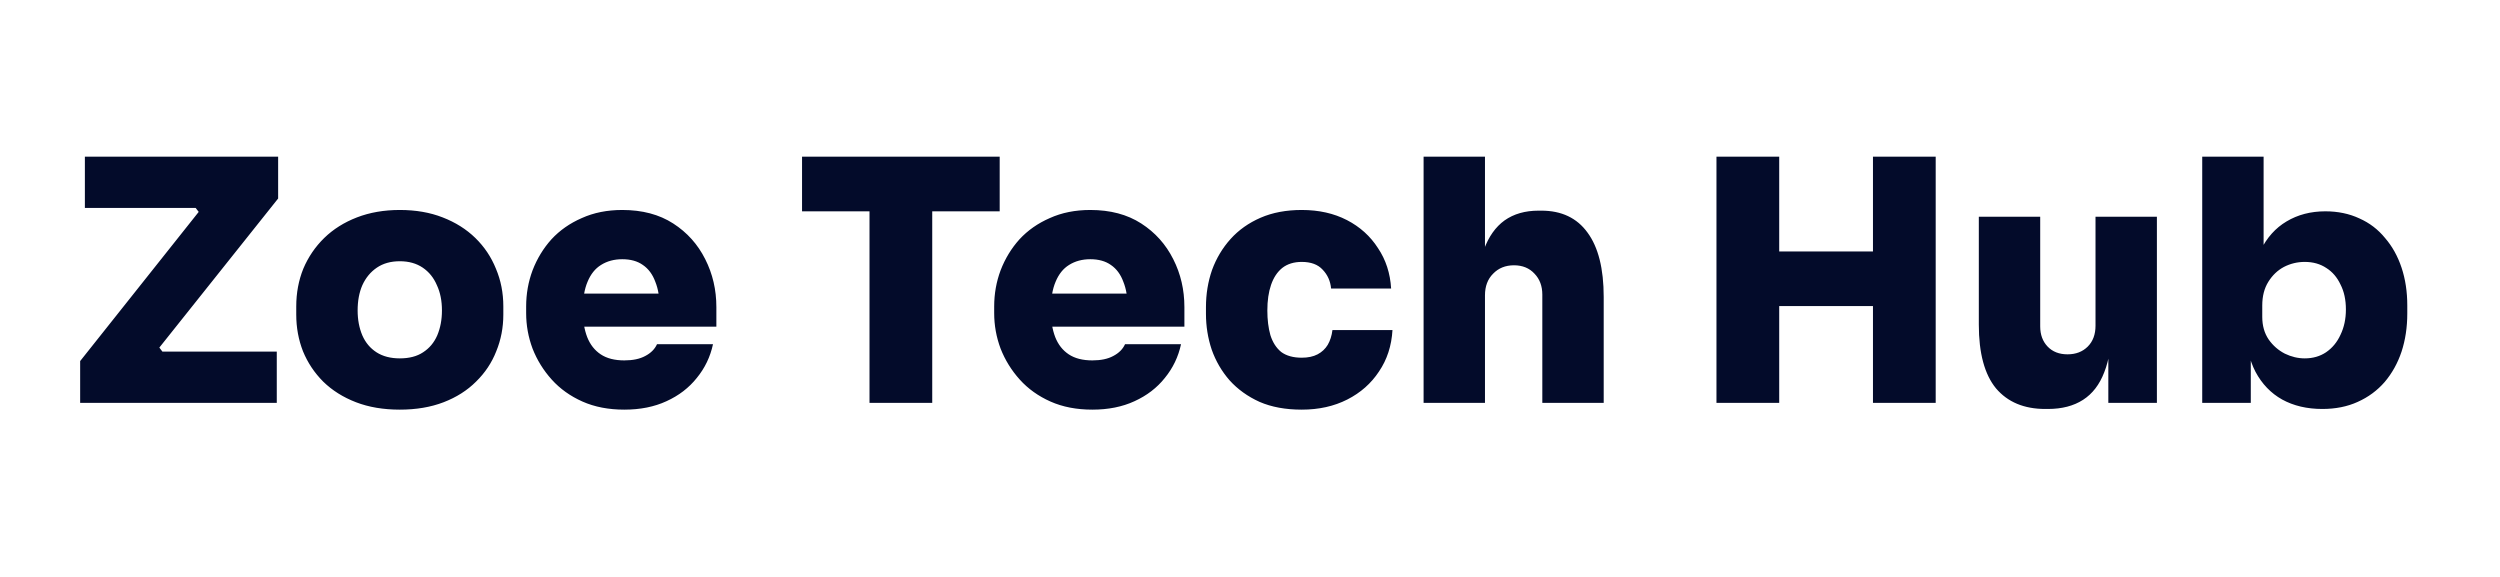
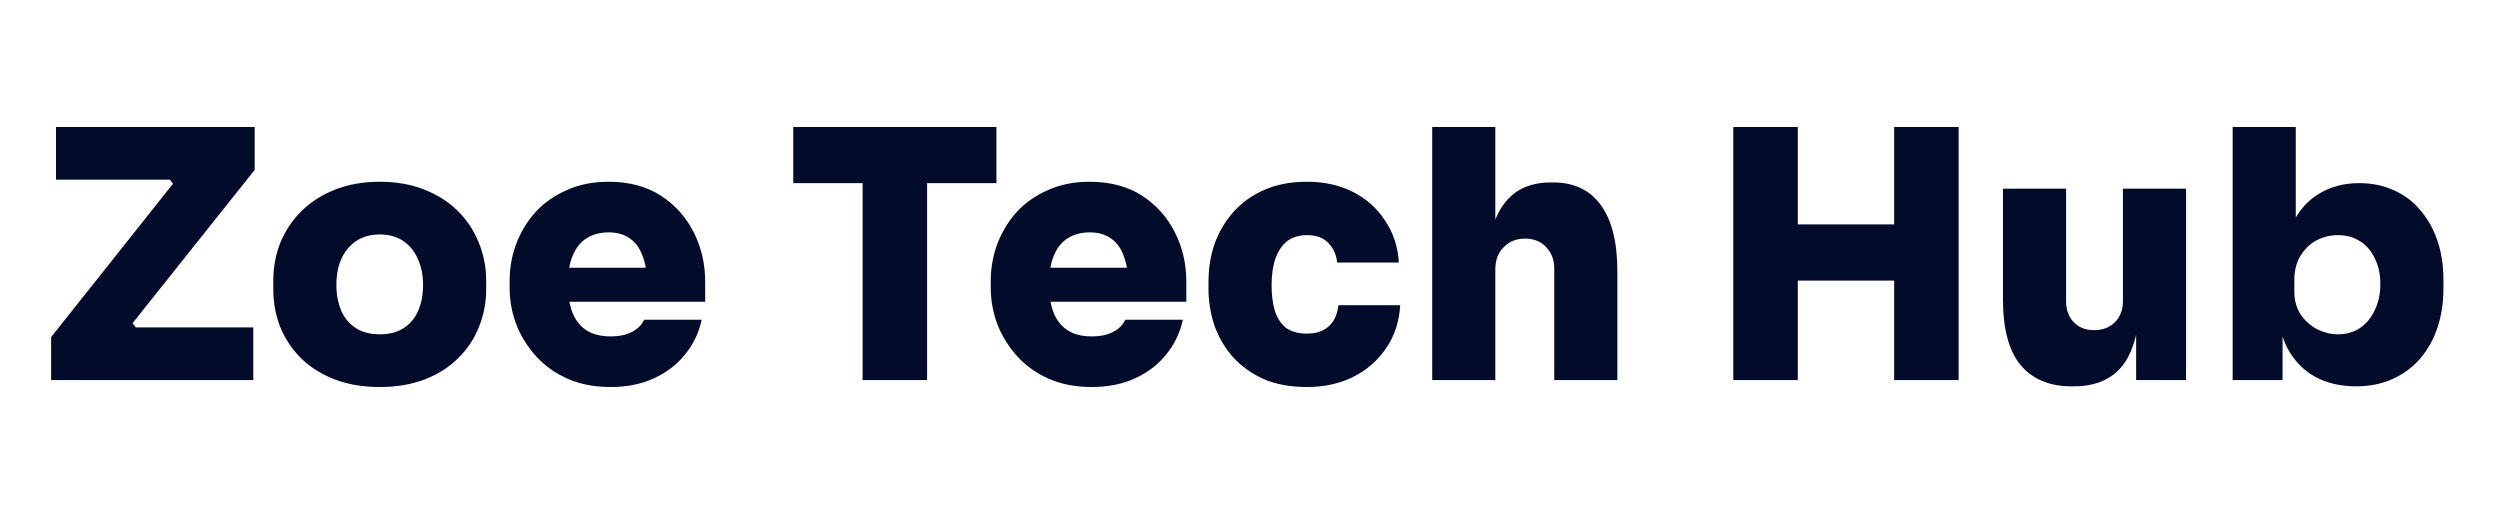
- <svg xmlns="http://www.w3.org/2000/svg" width="208" height="48" viewBox="0 0 208 48" fill="none">
-   <path d="M6.669 33.521V30.041L16.659 17.47L16.799 17.975L15.845 16.74L16.49 17.302H7.062V13.036H23.141V16.516L13.123 29.087L12.982 28.554L13.937 29.817L13.291 29.256H23.028V33.521H6.669ZM33.263 34.082C31.897 34.082 30.681 33.876 29.615 33.465C28.549 33.053 27.641 32.483 26.893 31.753C26.163 31.023 25.602 30.182 25.209 29.228C24.835 28.273 24.648 27.254 24.648 26.169V25.495C24.648 24.373 24.844 23.325 25.237 22.353C25.649 21.38 26.229 20.529 26.977 19.799C27.725 19.07 28.633 18.499 29.699 18.087C30.765 17.676 31.953 17.47 33.263 17.47C34.591 17.47 35.779 17.676 36.827 18.087C37.893 18.499 38.8 19.07 39.548 19.799C40.297 20.529 40.867 21.38 41.26 22.353C41.672 23.325 41.877 24.373 41.877 25.495V26.169C41.877 27.254 41.681 28.273 41.288 29.228C40.914 30.182 40.353 31.023 39.605 31.753C38.875 32.483 37.977 33.053 36.911 33.465C35.844 33.876 34.628 34.082 33.263 34.082ZM33.263 29.817C34.048 29.817 34.694 29.648 35.199 29.312C35.723 28.975 36.116 28.507 36.377 27.909C36.639 27.291 36.77 26.599 36.77 25.832C36.77 25.028 36.63 24.326 36.349 23.728C36.087 23.11 35.695 22.624 35.171 22.268C34.647 21.913 34.011 21.735 33.263 21.735C32.514 21.735 31.878 21.913 31.355 22.268C30.831 22.624 30.429 23.11 30.148 23.728C29.886 24.326 29.755 25.028 29.755 25.832C29.755 26.599 29.886 27.291 30.148 27.909C30.41 28.507 30.803 28.975 31.326 29.312C31.85 29.648 32.496 29.817 33.263 29.817ZM51.941 34.082C50.632 34.082 49.472 33.858 48.462 33.409C47.452 32.96 46.6 32.352 45.908 31.585C45.216 30.818 44.683 29.957 44.309 29.003C43.953 28.049 43.776 27.067 43.776 26.057V25.495C43.776 24.448 43.953 23.447 44.309 22.493C44.683 21.52 45.207 20.66 45.88 19.911C46.572 19.163 47.414 18.574 48.406 18.143C49.397 17.695 50.52 17.47 51.773 17.47C53.438 17.47 54.85 17.844 56.01 18.593C57.17 19.341 58.059 20.332 58.676 21.567C59.293 22.783 59.602 24.111 59.602 25.552V27.179H45.908V24.429H56.656L54.888 25.664C54.888 24.785 54.766 24.046 54.523 23.447C54.298 22.83 53.952 22.362 53.485 22.044C53.036 21.726 52.465 21.567 51.773 21.567C51.099 21.567 50.51 21.726 50.005 22.044C49.519 22.343 49.145 22.811 48.883 23.447C48.621 24.064 48.49 24.85 48.49 25.804C48.49 26.665 48.611 27.413 48.855 28.049C49.098 28.666 49.472 29.143 49.977 29.48C50.482 29.817 51.137 29.985 51.941 29.985C52.652 29.985 53.232 29.864 53.681 29.62C54.149 29.377 54.476 29.05 54.663 28.638H59.321C59.097 29.686 58.648 30.621 57.974 31.444C57.32 32.267 56.478 32.913 55.449 33.381C54.439 33.848 53.27 34.082 51.941 34.082ZM72.343 33.521V17.021H77.562V33.521H72.343ZM66.73 17.582V13.036H83.174V17.582H66.73ZM90.882 34.082C89.572 34.082 88.412 33.858 87.402 33.409C86.392 32.96 85.54 32.352 84.848 31.585C84.156 30.818 83.623 29.957 83.249 29.003C82.893 28.049 82.716 27.067 82.716 26.057V25.495C82.716 24.448 82.893 23.447 83.249 22.493C83.623 21.52 84.147 20.66 84.82 19.911C85.513 19.163 86.354 18.574 87.346 18.143C88.337 17.695 89.46 17.47 90.713 17.47C92.378 17.47 93.79 17.844 94.95 18.593C96.11 19.341 96.999 20.332 97.616 21.567C98.234 22.783 98.542 24.111 98.542 25.552V27.179H84.848V24.429H95.596L93.828 25.664C93.828 24.785 93.706 24.046 93.463 23.447C93.239 22.83 92.892 22.362 92.425 22.044C91.976 21.726 91.405 21.567 90.713 21.567C90.04 21.567 89.45 21.726 88.945 22.044C88.459 22.343 88.085 22.811 87.823 23.447C87.561 24.064 87.43 24.85 87.43 25.804C87.43 26.665 87.552 27.413 87.795 28.049C88.038 28.666 88.412 29.143 88.917 29.48C89.422 29.817 90.077 29.985 90.882 29.985C91.592 29.985 92.172 29.864 92.621 29.62C93.089 29.377 93.416 29.05 93.603 28.638H98.261C98.037 29.686 97.588 30.621 96.915 31.444C96.26 32.267 95.418 32.913 94.389 33.381C93.379 33.848 92.21 34.082 90.882 34.082ZM108.305 34.082C106.958 34.082 105.789 33.867 104.798 33.437C103.806 32.988 102.974 32.389 102.3 31.641C101.646 30.893 101.15 30.041 100.813 29.087C100.495 28.133 100.336 27.142 100.336 26.113V25.552C100.336 24.467 100.504 23.438 100.841 22.465C101.197 21.492 101.711 20.632 102.385 19.883C103.058 19.135 103.89 18.546 104.882 18.115C105.873 17.685 107.015 17.47 108.305 17.47C109.727 17.47 110.981 17.751 112.066 18.312C113.151 18.873 114.011 19.649 114.647 20.641C115.302 21.614 115.667 22.736 115.742 24.008H110.747C110.691 23.391 110.457 22.867 110.045 22.437C109.652 22.007 109.072 21.791 108.305 21.791C107.651 21.791 107.108 21.96 106.678 22.297C106.266 22.633 105.958 23.101 105.752 23.7C105.546 24.298 105.443 25.009 105.443 25.832C105.443 26.599 105.527 27.282 105.696 27.881C105.883 28.479 106.182 28.947 106.594 29.284C107.024 29.602 107.595 29.761 108.305 29.761C108.829 29.761 109.269 29.667 109.624 29.48C109.98 29.293 110.26 29.031 110.466 28.694C110.672 28.339 110.803 27.927 110.859 27.46H115.854C115.779 28.769 115.405 29.92 114.731 30.911C114.077 31.903 113.197 32.679 112.094 33.24C110.99 33.801 109.727 34.082 108.305 34.082ZM118.443 33.521V13.036H123.55V24.71H122.877C122.877 23.138 123.073 21.82 123.466 20.753C123.859 19.687 124.43 18.882 125.178 18.34C125.945 17.797 126.89 17.526 128.012 17.526H128.237C129.92 17.526 131.202 18.134 132.081 19.35C132.979 20.566 133.428 22.353 133.428 24.71V33.521H128.321V24.513C128.321 23.802 128.106 23.223 127.675 22.774C127.245 22.306 126.675 22.072 125.964 22.072C125.253 22.072 124.673 22.306 124.224 22.774C123.775 23.223 123.55 23.821 123.55 24.57V33.521H118.443ZM155.831 33.521V13.036H161.05V33.521H155.831ZM142.81 33.521V13.036H148.03V33.521H142.81ZM147.132 25.467V20.922H156.728V25.467H147.132ZM170.166 34.026C168.407 34.026 167.041 33.456 166.069 32.314C165.115 31.154 164.638 29.387 164.638 27.011V18.031H169.745V27.151C169.745 27.843 169.95 28.404 170.362 28.835C170.774 29.265 171.325 29.48 172.018 29.48C172.71 29.48 173.271 29.265 173.701 28.835C174.132 28.404 174.347 27.825 174.347 27.095V18.031H179.454V33.521H175.413V27.011H175.694C175.694 28.601 175.488 29.92 175.076 30.967C174.683 31.996 174.094 32.763 173.308 33.268C172.523 33.773 171.55 34.026 170.39 34.026H170.166ZM193.215 34.026C191.943 34.026 190.829 33.764 189.875 33.24C188.94 32.717 188.201 31.95 187.659 30.939C187.135 29.929 186.854 28.694 186.817 27.235H187.266V33.521H183.225V13.036H188.332V23.587L187.21 24.71C187.266 23.195 187.556 21.904 188.079 20.837C188.603 19.771 189.324 18.967 190.24 18.424C191.176 17.863 192.251 17.582 193.467 17.582C194.515 17.582 195.46 17.779 196.301 18.172C197.143 18.546 197.854 19.088 198.434 19.799C199.033 20.491 199.491 21.314 199.809 22.268C200.127 23.223 200.286 24.27 200.286 25.411V26.085C200.286 27.226 200.127 28.283 199.809 29.256C199.491 30.21 199.023 31.052 198.406 31.781C197.789 32.492 197.04 33.044 196.161 33.437C195.301 33.83 194.318 34.026 193.215 34.026ZM191.755 29.817C192.429 29.817 193.018 29.648 193.523 29.312C194.047 28.956 194.449 28.47 194.73 27.853C195.029 27.235 195.179 26.534 195.179 25.748C195.179 24.944 195.029 24.251 194.73 23.672C194.449 23.073 194.056 22.614 193.551 22.297C193.046 21.96 192.448 21.791 191.755 21.791C191.138 21.791 190.558 21.932 190.016 22.212C189.492 22.493 189.062 22.904 188.725 23.447C188.388 23.989 188.22 24.644 188.22 25.411V26.365C188.22 27.095 188.397 27.722 188.753 28.245C189.108 28.751 189.557 29.143 190.1 29.424C190.642 29.686 191.194 29.817 191.755 29.817Z" fill="#030B2A" />
+ <svg xmlns="http://www.w3.org/2000/svg" width="250" height="52" viewBox="0 0 250 52" fill="none">
+   <path d="M5.114 38.008V33.708L17.457 18.175L17.631 18.799L16.452 17.274L17.249 17.967H5.6V12.697H25.466V16.996L13.089 32.529L12.915 31.871L14.094 33.431L13.297 32.737H25.328V38.008H5.114ZM37.973 38.701C36.286 38.701 34.783 38.447 33.466 37.938C32.148 37.43 31.027 36.725 30.103 35.823C29.201 34.922 28.508 33.882 28.023 32.703C27.56 31.524 27.329 30.264 27.329 28.924V28.091C27.329 26.704 27.572 25.41 28.057 24.208C28.566 23.006 29.282 21.954 30.207 21.053C31.131 20.152 32.252 19.447 33.57 18.938C34.888 18.43 36.355 18.175 37.973 18.175C39.614 18.175 41.082 18.43 42.377 18.938C43.694 19.447 44.815 20.152 45.74 21.053C46.664 21.954 47.369 23.006 47.855 24.208C48.363 25.41 48.618 26.704 48.618 28.091V28.924C48.618 30.264 48.375 31.524 47.889 32.703C47.427 33.882 46.734 34.922 45.809 35.823C44.908 36.725 43.798 37.43 42.481 37.938C41.163 38.447 39.661 38.701 37.973 38.701ZM37.973 33.431C38.944 33.431 39.742 33.223 40.366 32.807C41.013 32.391 41.498 31.813 41.822 31.073C42.145 30.31 42.307 29.455 42.307 28.508C42.307 27.514 42.134 26.647 41.787 25.907C41.464 25.144 40.978 24.543 40.331 24.104C39.684 23.665 38.898 23.445 37.973 23.445C37.049 23.445 36.263 23.665 35.616 24.104C34.968 24.543 34.471 25.144 34.125 25.907C33.801 26.647 33.639 27.514 33.639 28.508C33.639 29.455 33.801 30.31 34.125 31.073C34.448 31.813 34.934 32.391 35.581 32.807C36.228 33.223 37.026 33.431 37.973 33.431ZM61.052 38.701C59.434 38.701 58.001 38.424 56.753 37.869C55.505 37.314 54.453 36.563 53.598 35.615C52.743 34.667 52.084 33.604 51.622 32.425C51.182 31.247 50.963 30.033 50.963 28.785V28.091C50.963 26.797 51.182 25.56 51.622 24.381C52.084 23.18 52.731 22.116 53.563 21.192C54.418 20.267 55.459 19.539 56.684 19.007C57.909 18.453 59.296 18.175 60.844 18.175C62.901 18.175 64.647 18.638 66.08 19.562C67.513 20.487 68.611 21.712 69.374 23.237C70.136 24.74 70.518 26.381 70.518 28.161V30.172H53.598V26.774H66.877L64.693 28.299C64.693 27.213 64.543 26.3 64.242 25.56C63.965 24.798 63.537 24.22 62.959 23.827C62.404 23.434 61.7 23.237 60.844 23.237C60.012 23.237 59.284 23.434 58.66 23.827C58.059 24.197 57.597 24.774 57.273 25.56C56.95 26.323 56.788 27.294 56.788 28.473C56.788 29.536 56.938 30.461 57.238 31.247C57.539 32.009 58.001 32.599 58.625 33.015C59.249 33.431 60.058 33.639 61.052 33.639C61.931 33.639 62.647 33.489 63.202 33.188C63.78 32.888 64.184 32.483 64.415 31.975H70.171C69.894 33.269 69.339 34.425 68.507 35.442C67.698 36.459 66.658 37.256 65.386 37.834C64.138 38.412 62.693 38.701 61.052 38.701ZM86.26 38.008V17.62H92.709V38.008H86.26ZM79.326 18.314V12.697H99.643V18.314H79.326ZM109.166 38.701C107.548 38.701 106.115 38.424 104.867 37.869C103.619 37.314 102.567 36.563 101.712 35.615C100.857 34.667 100.198 33.604 99.736 32.425C99.296 31.247 99.077 30.033 99.077 28.785V28.091C99.077 26.797 99.296 25.56 99.736 24.381C100.198 23.18 100.845 22.116 101.677 21.192C102.532 20.267 103.573 19.539 104.798 19.007C106.023 18.453 107.41 18.175 108.958 18.175C111.015 18.175 112.761 18.638 114.194 19.562C115.627 20.487 116.725 21.712 117.488 23.237C118.25 24.74 118.632 26.381 118.632 28.161V30.172H101.712V26.774H114.991L112.807 28.299C112.807 27.213 112.657 26.3 112.356 25.56C112.079 24.798 111.651 24.22 111.073 23.827C110.518 23.434 109.813 23.237 108.958 23.237C108.126 23.237 107.398 23.434 106.774 23.827C106.173 24.197 105.711 24.774 105.387 25.56C105.063 26.323 104.902 27.294 104.902 28.473C104.902 29.536 105.052 30.461 105.352 31.247C105.653 32.009 106.115 32.599 106.739 33.015C107.363 33.431 108.172 33.639 109.166 33.639C110.045 33.639 110.761 33.489 111.316 33.188C111.894 32.888 112.298 32.483 112.529 31.975H118.285C118.008 33.269 117.453 34.425 116.621 35.442C115.812 36.459 114.772 37.256 113.5 37.834C112.252 38.412 110.807 38.701 109.166 38.701ZM130.695 38.701C129.031 38.701 127.586 38.435 126.361 37.904C125.136 37.349 124.107 36.609 123.275 35.685C122.466 34.76 121.854 33.708 121.438 32.529C121.045 31.351 120.848 30.125 120.848 28.854V28.161C120.848 26.82 121.056 25.549 121.472 24.347C121.912 23.145 122.547 22.082 123.379 21.157C124.211 20.233 125.24 19.504 126.465 18.973C127.69 18.441 129.1 18.175 130.695 18.175C132.452 18.175 134 18.522 135.341 19.215C136.682 19.909 137.745 20.868 138.531 22.093C139.34 23.295 139.791 24.682 139.883 26.254H133.712C133.642 25.491 133.353 24.844 132.845 24.312C132.359 23.78 131.643 23.515 130.695 23.515C129.886 23.515 129.216 23.723 128.684 24.139C128.176 24.555 127.794 25.133 127.54 25.872C127.286 26.612 127.159 27.49 127.159 28.508C127.159 29.455 127.263 30.299 127.471 31.038C127.702 31.778 128.072 32.356 128.58 32.772C129.112 33.165 129.817 33.361 130.695 33.361C131.342 33.361 131.885 33.246 132.325 33.015C132.764 32.784 133.111 32.46 133.365 32.044C133.619 31.605 133.781 31.096 133.85 30.518H140.022C139.929 32.136 139.467 33.558 138.635 34.783C137.826 36.008 136.74 36.967 135.376 37.661C134.012 38.354 132.452 38.701 130.695 38.701ZM143.221 38.008V12.697H149.532V27.121H148.7C148.7 25.179 148.942 23.549 149.428 22.232C149.913 20.914 150.618 19.92 151.543 19.25C152.49 18.58 153.658 18.245 155.044 18.245H155.322C157.402 18.245 158.986 18.996 160.072 20.498C161.181 22.001 161.736 24.208 161.736 27.121V38.008H155.426V26.878C155.426 26 155.16 25.283 154.628 24.728C154.097 24.15 153.392 23.861 152.513 23.861C151.635 23.861 150.919 24.15 150.364 24.728C149.809 25.283 149.532 26.023 149.532 26.947V38.008H143.221ZM189.416 38.008V12.697H195.865V38.008H189.416ZM173.329 38.008V12.697H179.778V38.008H173.329ZM178.668 28.057V22.44H190.526V28.057H178.668ZM207.129 38.632C204.956 38.632 203.269 37.927 202.067 36.517C200.888 35.084 200.298 32.899 200.298 29.964V18.869H206.609V30.137C206.609 30.992 206.863 31.686 207.371 32.217C207.88 32.749 208.562 33.015 209.417 33.015C210.272 33.015 210.966 32.749 211.497 32.217C212.029 31.686 212.295 30.969 212.295 30.068V18.869H218.605V38.008H213.612V29.964H213.959C213.959 31.928 213.705 33.558 213.196 34.852C212.711 36.124 211.983 37.071 211.012 37.696C210.041 38.32 208.839 38.632 207.406 38.632H207.129ZM235.608 38.632C234.036 38.632 232.661 38.308 231.482 37.661C230.326 37.014 229.413 36.066 228.743 34.818C228.096 33.57 227.749 32.044 227.703 30.241H228.257V38.008H223.265V12.697H229.575V25.734L228.188 27.121C228.257 25.248 228.616 23.653 229.263 22.336C229.91 21.018 230.8 20.024 231.933 19.354C233.088 18.661 234.417 18.314 235.92 18.314C237.214 18.314 238.382 18.557 239.422 19.042C240.462 19.504 241.34 20.175 242.057 21.053C242.796 21.908 243.363 22.925 243.756 24.104C244.149 25.283 244.345 26.577 244.345 27.987V28.82C244.345 30.23 244.149 31.535 243.756 32.737C243.363 33.916 242.785 34.956 242.022 35.858C241.259 36.736 240.335 37.418 239.248 37.904C238.185 38.389 236.972 38.632 235.608 38.632ZM233.805 33.431C234.637 33.431 235.365 33.223 235.989 32.807C236.636 32.368 237.133 31.767 237.48 31.004C237.85 30.241 238.035 29.374 238.035 28.404C238.035 27.41 237.85 26.554 237.48 25.838C237.133 25.098 236.648 24.532 236.024 24.139C235.4 23.723 234.66 23.515 233.805 23.515C233.042 23.515 232.326 23.688 231.655 24.035C231.008 24.381 230.476 24.89 230.06 25.56C229.644 26.231 229.436 27.04 229.436 27.987V29.166C229.436 30.068 229.656 30.842 230.095 31.489C230.534 32.113 231.089 32.599 231.759 32.946C232.43 33.269 233.111 33.431 233.805 33.431Z" fill="#030B2A" />
</svg>
